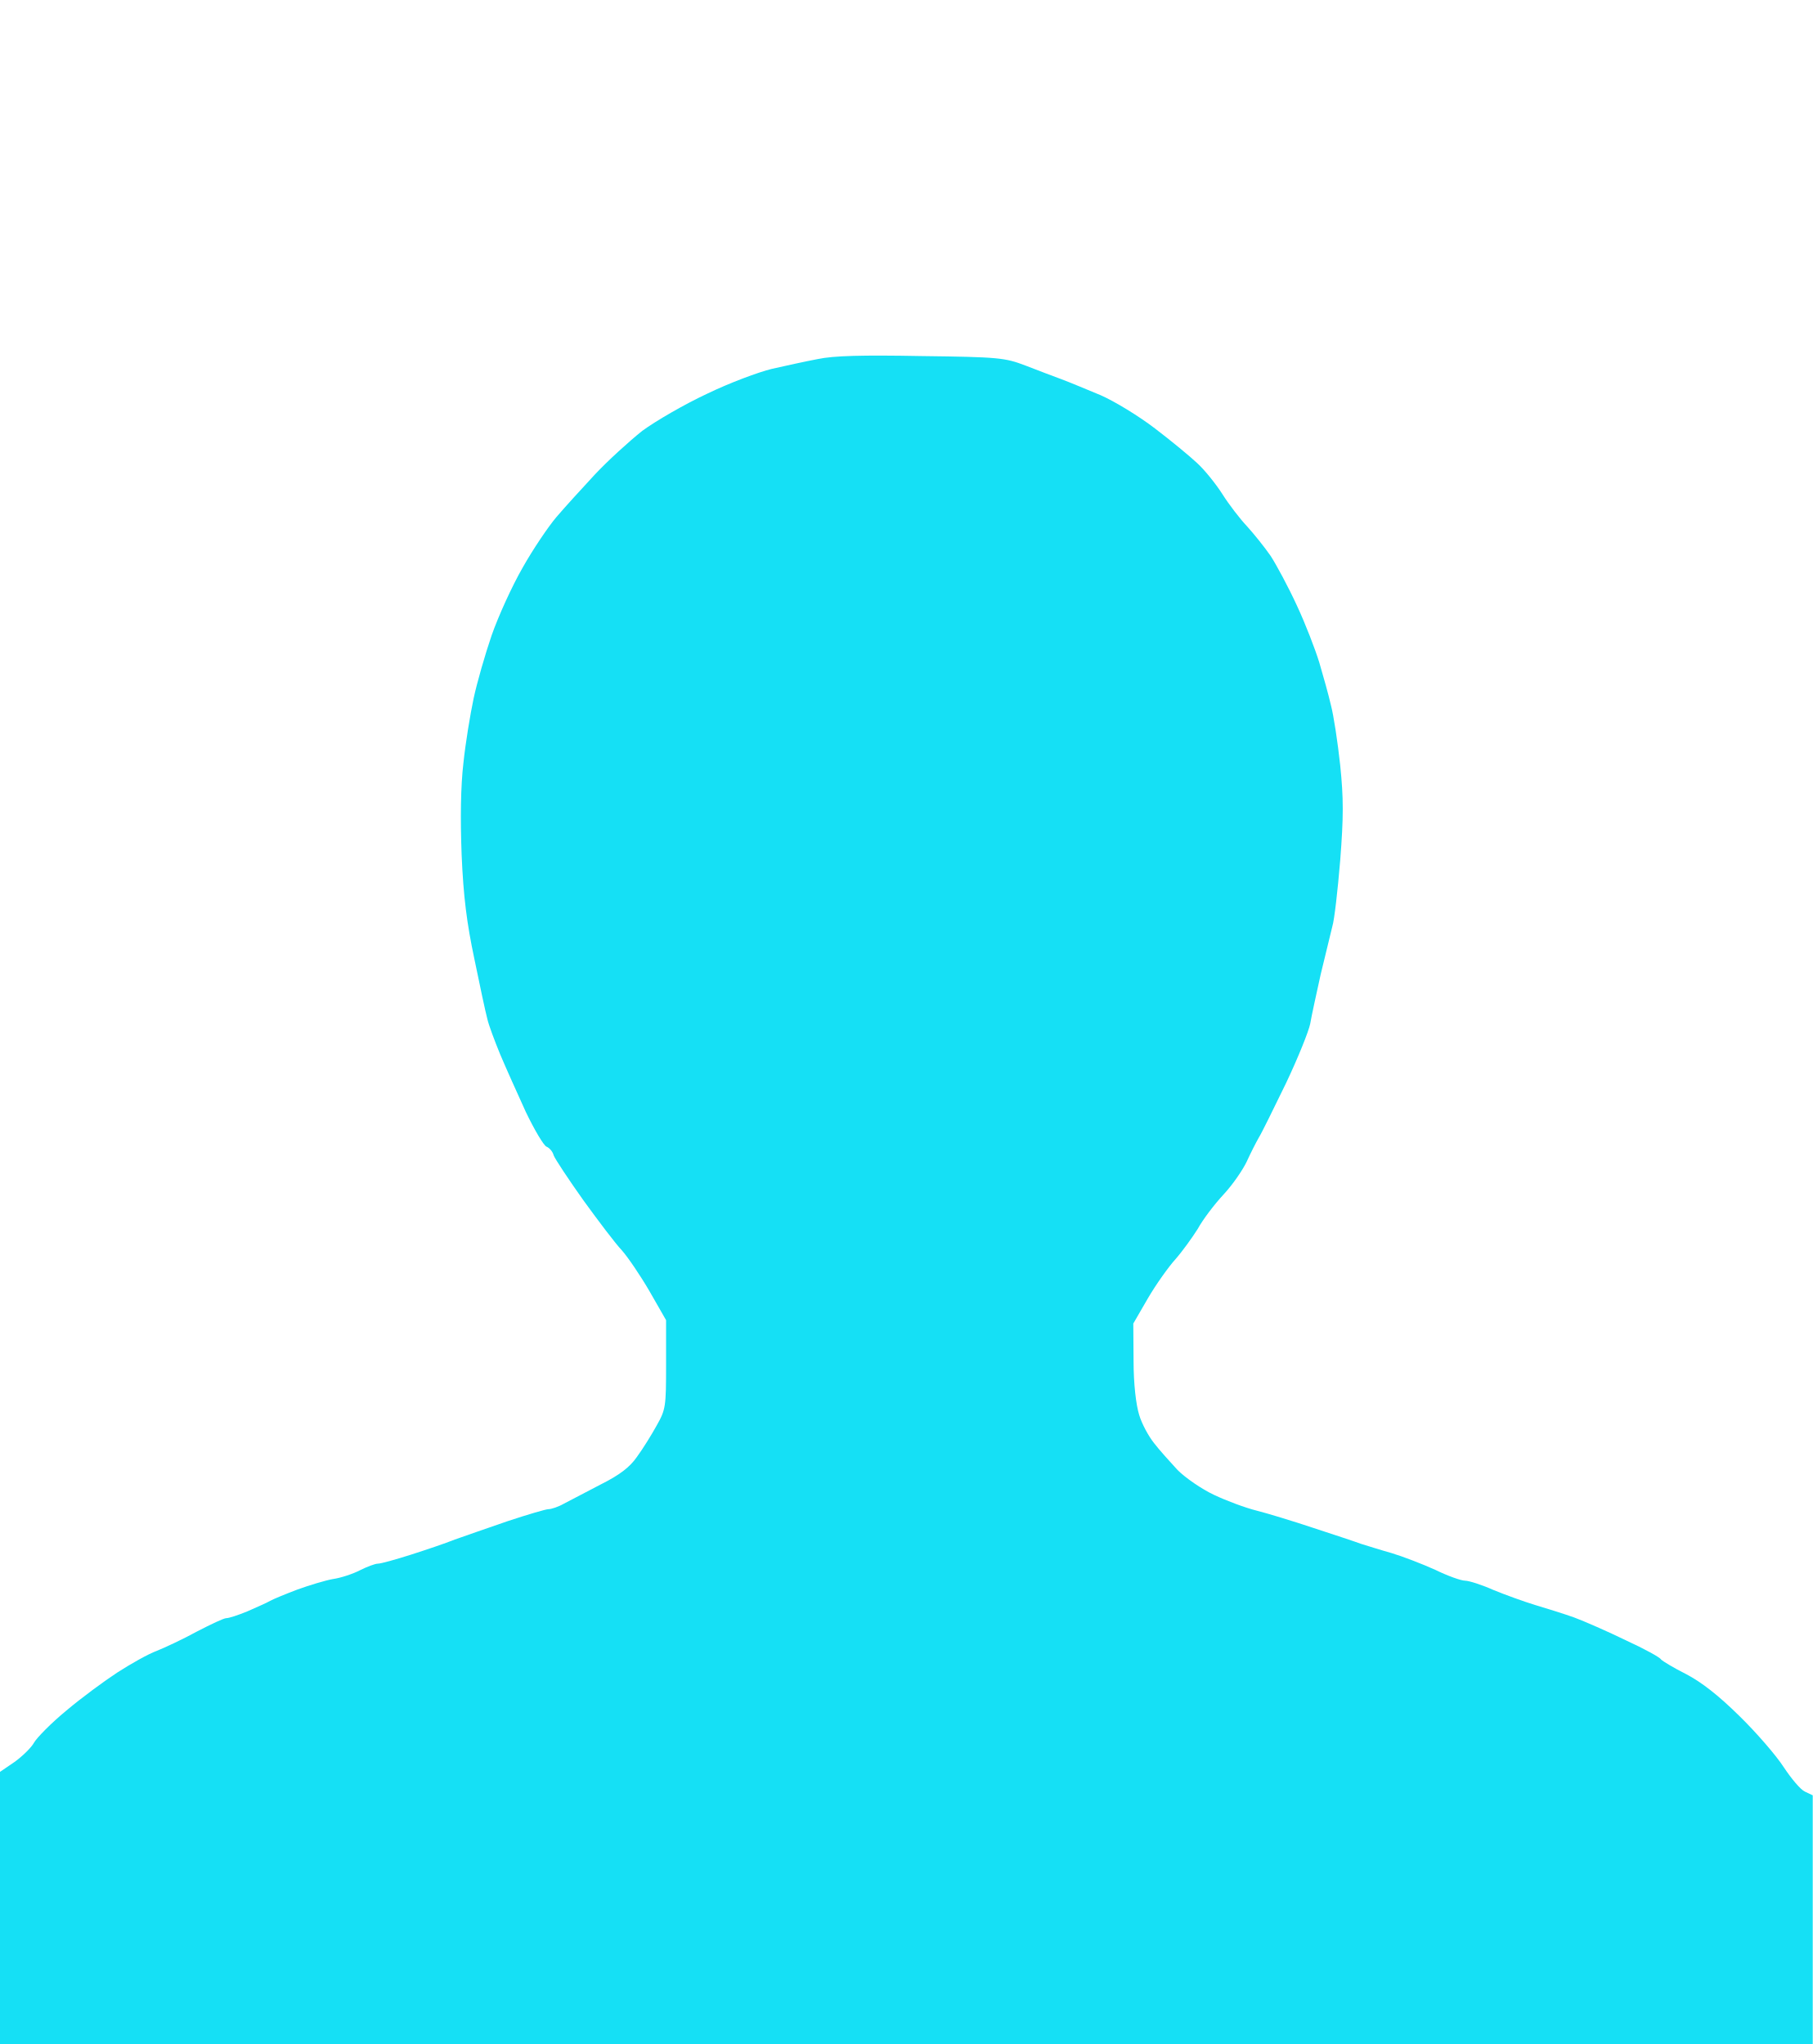
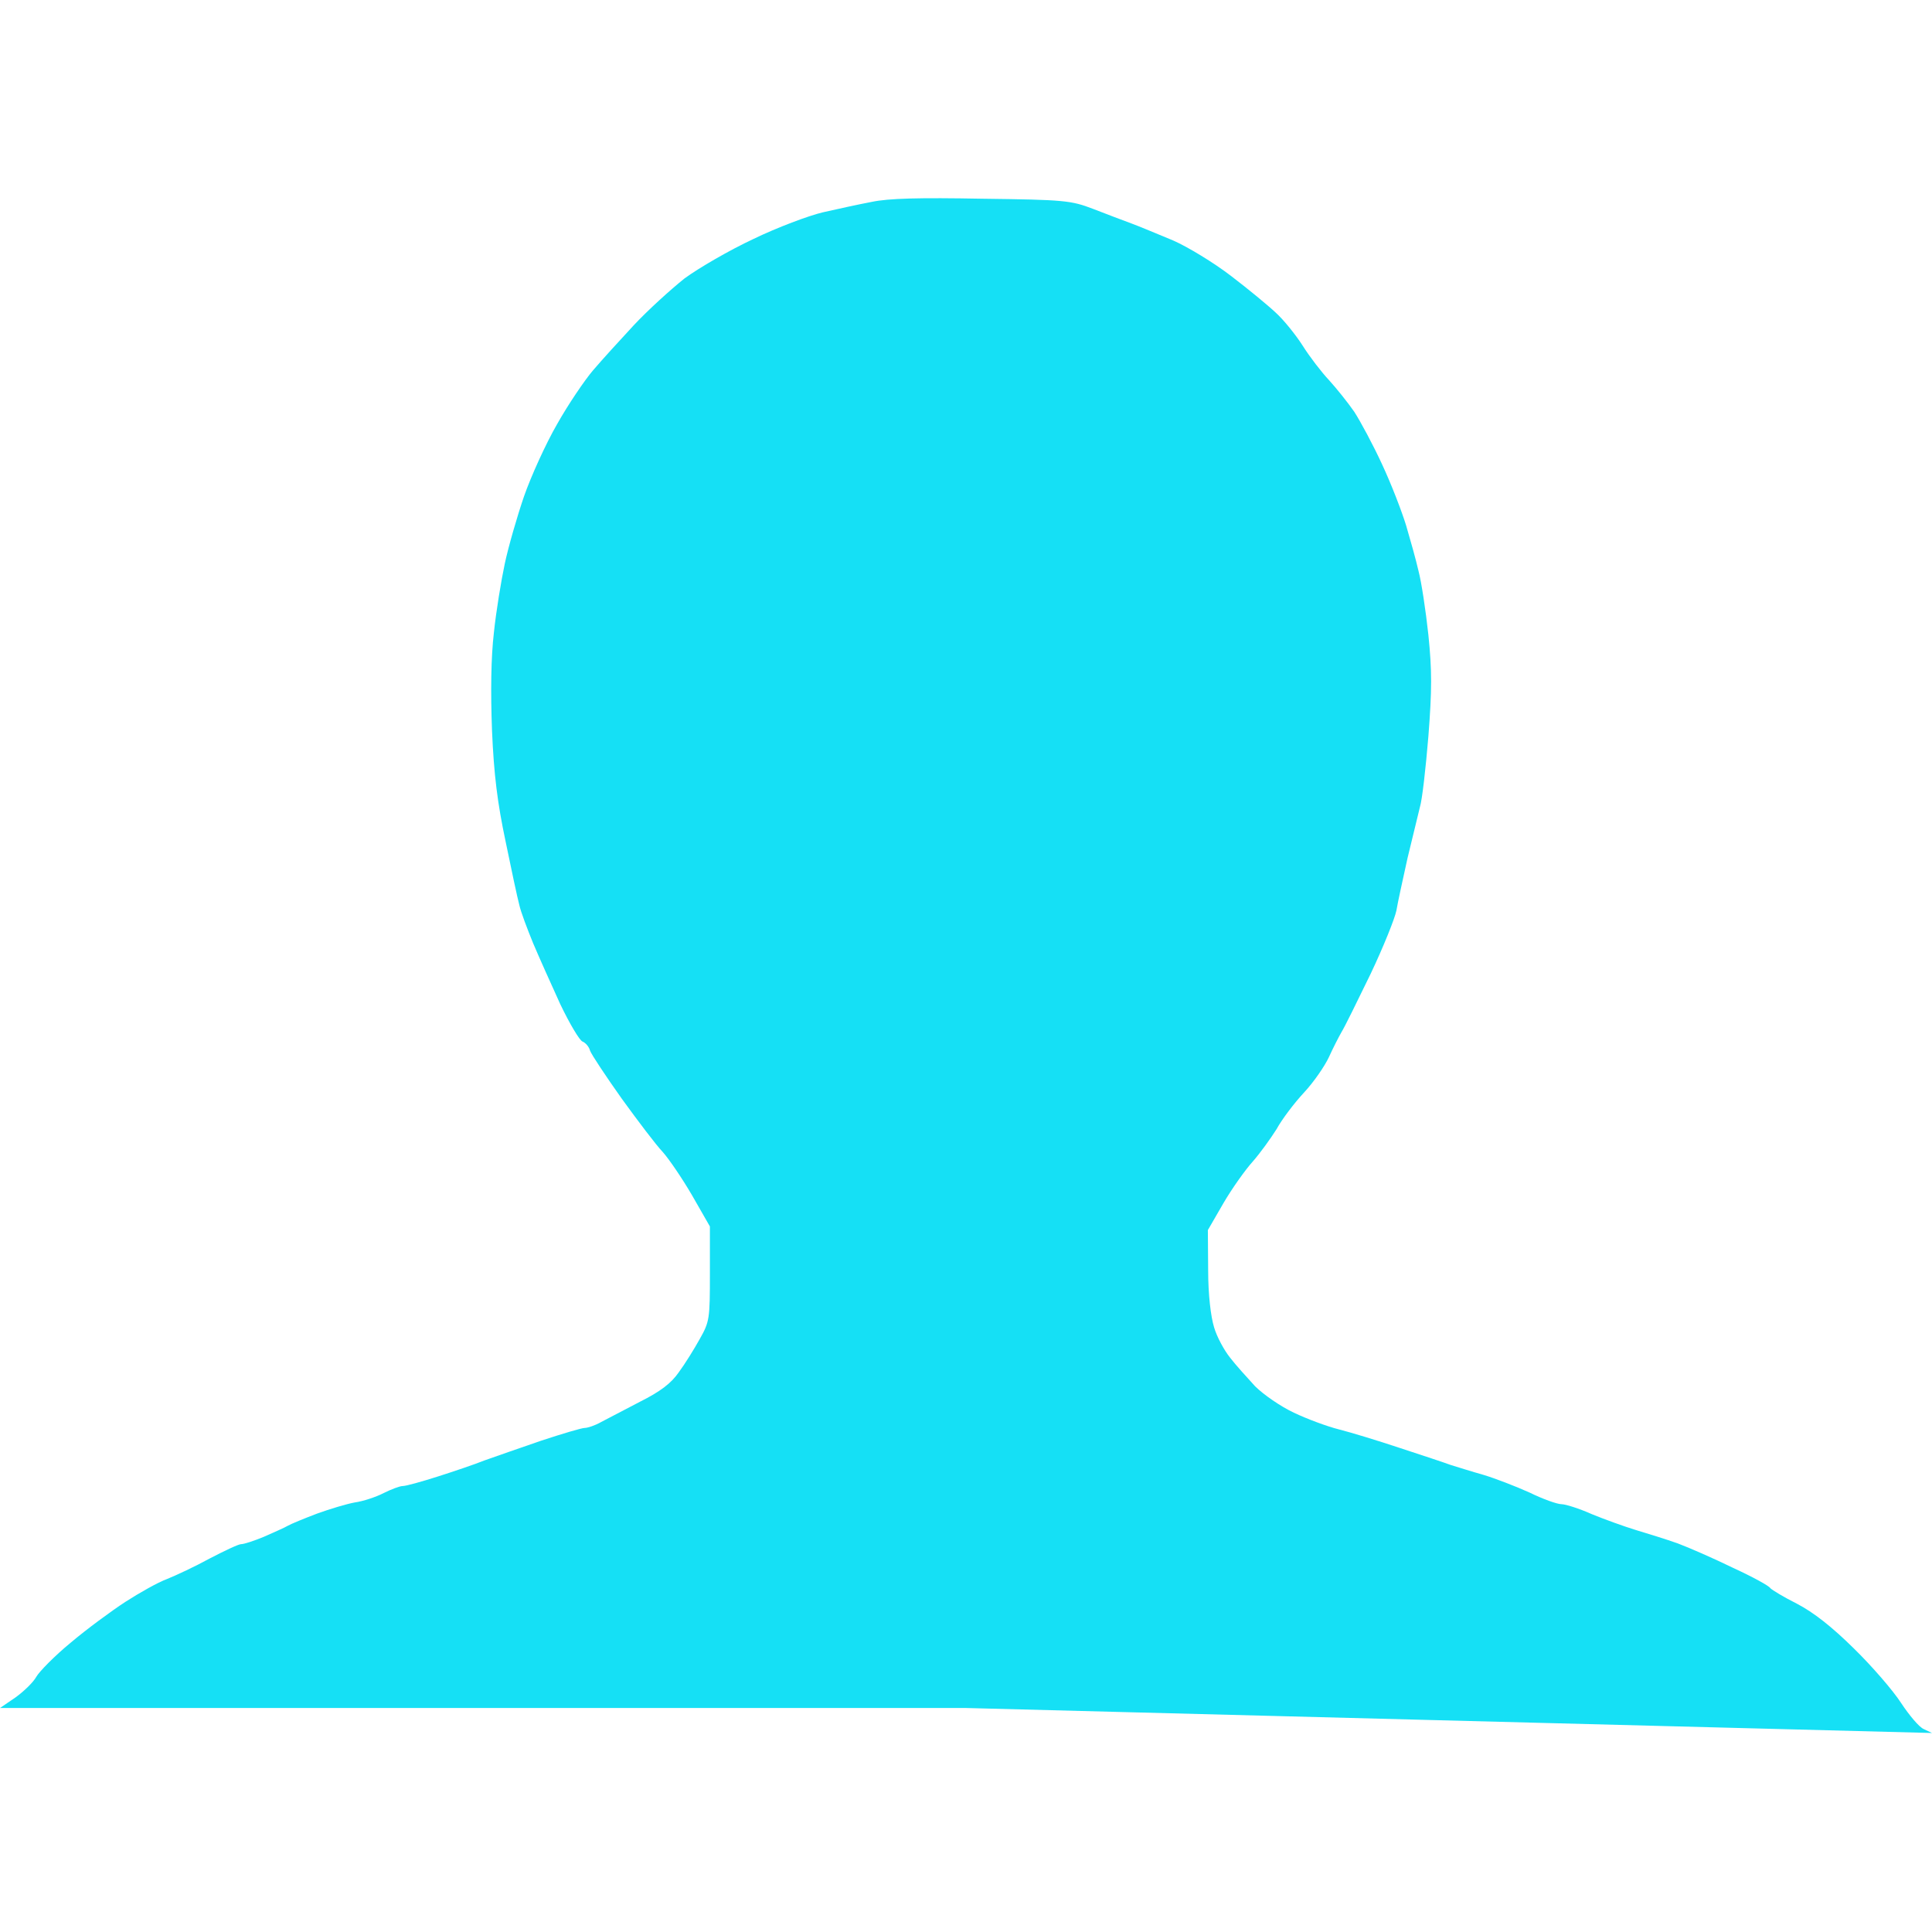
- <svg xmlns="http://www.w3.org/2000/svg" width="133" height="150" viewBox="0 0 133 150">
-   <path fill="#15e0f5" d="M60 26.35c-0.9 0.17-2.4 0.5-3.37 0.72-0.96 0.23-3.11 1.03-4.76 1.83-1.65 0.77-3.77 2-4.75 2.72-0.95 0.76-2.52 2.18-3.5 3.23-0.95 1.02-2.22 2.42-2.8 3.1-0.57 0.67-1.7 2.33-2.47 3.7-0.78 1.35-1.8 3.6-2.28 4.98-0.47 1.37-1.07 3.45-1.32 4.62-0.25 1.18-0.6 3.3-0.75 4.75-0.2 1.7-0.23 4.08-0.13 6.73 0.13 3.07 0.38 5.02 0.93 7.62 0.4 1.95 0.82 3.92 0.95 4.4 0.1 0.47 0.55 1.65 0.95 2.63 0.4 0.95 1.25 2.84 1.87 4.2 0.63 1.32 1.33 2.5 1.53 2.57 0.2 0.08 0.45 0.35 0.52 0.63 0.1 0.27 1.08 1.75 2.18 3.3 1.1 1.52 2.37 3.2 2.82 3.67 0.43 0.48 1.35 1.83 2.03 3l1.22 2.13 0 3.25c0 3.1-0.02 3.3-0.7 4.5-0.37 0.67-1.02 1.72-1.45 2.3-0.52 0.75-1.27 1.32-2.67 2.02-1.05 0.55-2.25 1.18-2.68 1.4-0.4 0.23-0.92 0.4-1.12 0.4-0.2 0-1.55 0.4-3 0.88-1.45 0.5-3.18 1.1-3.88 1.35-0.67 0.27-2.15 0.77-3.25 1.12-1.1 0.35-2.17 0.65-2.4 0.65-0.2 0-0.8 0.23-1.3 0.48-0.52 0.27-1.42 0.57-2 0.65-0.55 0.1-1.72 0.45-2.6 0.77-0.87 0.33-1.77 0.7-2 0.83-0.25 0.15-1 0.47-1.67 0.77-0.68 0.28-1.35 0.5-1.55 0.5-0.18 0-1.13 0.45-2.15 0.98-1 0.55-2.33 1.17-2.95 1.42-0.63 0.23-1.9 0.95-2.88 1.58-0.95 0.62-2.65 1.87-3.75 2.8-1.12 0.92-2.17 2-2.37 2.35-0.2 0.37-0.85 1-1.43 1.42l-1.07 0.73 0 9.97 0 10 66.5 0 66.5 0 0-9.12 0-9.13-0.57-0.27c-0.31-0.13-1-0.95-1.56-1.8-0.55-0.85-2-2.53-3.25-3.75-1.52-1.5-2.77-2.48-3.92-3.08-0.9-0.45-1.72-0.95-1.83-1.07-0.07-0.15-1.22-0.78-2.57-1.4-1.33-0.65-3.05-1.4-3.8-1.68-0.75-0.27-2.05-0.67-2.88-0.92-0.82-0.25-2.2-0.75-3.05-1.1-0.85-0.38-1.8-0.68-2.07-0.68-0.3 0-1.28-0.35-2.2-0.8-0.93-0.42-2.35-0.97-3.18-1.22-0.82-0.23-1.82-0.55-2.25-0.68-0.4-0.15-1.97-0.67-3.5-1.17-1.5-0.5-3.4-1.08-4.2-1.28-0.8-0.2-2.2-0.72-3.1-1.15-0.9-0.42-2.1-1.25-2.67-1.82-0.55-0.6-1.35-1.48-1.73-1.98-0.4-0.5-0.9-1.42-1.09-2.07-0.23-0.75-0.41-2.25-0.41-3.95l-0.02-2.75 1.07-1.85c0.6-1.03 1.53-2.33 2.03-2.88 0.5-0.57 1.22-1.57 1.63-2.22 0.37-0.68 1.22-1.8 1.9-2.53 0.67-0.72 1.42-1.82 1.7-2.42 0.27-0.6 0.67-1.38 0.87-1.73 0.22-0.35 1.1-2.15 2-4 0.88-1.85 1.67-3.82 1.78-4.37 0.09-0.55 0.45-2.18 0.77-3.63 0.35-1.45 0.73-3.02 0.85-3.5 0.15-0.47 0.4-2.67 0.58-4.85 0.25-3.22 0.25-4.55 0-7-0.18-1.67-0.48-3.65-0.68-4.4-0.17-0.75-0.57-2.17-0.85-3.12-0.3-0.98-1.02-2.85-1.65-4.2-0.62-1.35-1.5-2.98-1.92-3.63-0.45-0.65-1.23-1.62-1.73-2.17-0.52-0.55-1.35-1.63-1.82-2.38-0.48-0.75-1.3-1.77-1.85-2.27-0.53-0.5-1.9-1.63-3.08-2.53-1.17-0.9-2.97-2-4-2.45-1.02-0.42-2.32-0.97-2.87-1.17-0.55-0.2-1.73-0.65-2.63-1-1.52-0.58-1.97-0.63-7.62-0.7-4.35-0.08-6.45-0.03-7.63 0.22z" />
+ <svg xmlns="http://www.w3.org/2000/svg" width="133" height="133" viewBox="0 12.45 133 133">
+   <path fill="#15e0f5" d="M60 26.35c-0.9 0.17-2.4 0.5-3.37 0.72-0.96 0.23-3.11 1.03-4.76 1.83-1.65 0.77-3.77 2-4.75 2.72-0.95 0.76-2.52 2.18-3.5 3.23-0.95 1.02-2.22 2.42-2.8 3.1-0.57 0.67-1.7 2.33-2.47 3.7-0.78 1.35-1.8 3.6-2.28 4.98-0.47 1.37-1.07 3.45-1.32 4.62-0.25 1.18-0.6 3.3-0.75 4.75-0.2 1.7-0.23 4.08-0.13 6.73 0.13 3.07 0.38 5.02 0.93 7.62 0.4 1.95 0.82 3.92 0.95 4.4 0.1 0.47 0.55 1.65 0.95 2.63 0.4 0.95 1.25 2.84 1.87 4.2 0.63 1.32 1.33 2.5 1.53 2.57 0.2 0.08 0.45 0.35 0.52 0.63 0.1 0.27 1.08 1.75 2.18 3.3 1.1 1.52 2.37 3.2 2.82 3.67 0.43 0.48 1.35 1.83 2.03 3l1.22 2.13 0 3.25c0 3.1-0.02 3.3-0.7 4.5-0.37 0.67-1.02 1.72-1.45 2.3-0.52 0.75-1.27 1.32-2.67 2.02-1.05 0.55-2.25 1.18-2.68 1.4-0.4 0.23-0.92 0.4-1.12 0.4-0.2 0-1.55 0.4-3 0.88-1.45 0.5-3.18 1.1-3.88 1.35-0.67 0.27-2.15 0.77-3.25 1.12-1.1 0.35-2.17 0.65-2.4 0.65-0.2 0-0.8 0.23-1.3 0.48-0.52 0.27-1.42 0.57-2 0.65-0.55 0.1-1.72 0.45-2.6 0.77-0.87 0.33-1.77 0.7-2 0.83-0.25 0.15-1 0.47-1.67 0.77-0.68 0.28-1.35 0.5-1.55 0.5-0.18 0-1.13 0.45-2.15 0.98-1 0.55-2.33 1.17-2.95 1.42-0.63 0.23-1.9 0.95-2.88 1.58-0.95 0.62-2.65 1.87-3.75 2.8-1.12 0.92-2.17 2-2.37 2.35-0.2 0.37-0.85 1-1.43 1.42l-1.07 0.73 66.5 0 66.5 1.72-0.57-0.27c-0.31-0.13-1-0.95-1.56-1.8-0.55-0.85-2-2.53-3.25-3.75-1.52-1.5-2.77-2.48-3.92-3.08-0.9-0.45-1.72-0.95-1.83-1.07-0.07-0.15-1.22-0.78-2.57-1.4-1.33-0.65-3.05-1.4-3.8-1.68-0.75-0.27-2.05-0.67-2.88-0.92-0.82-0.25-2.2-0.75-3.05-1.1-0.85-0.38-1.8-0.68-2.07-0.68-0.3 0-1.28-0.35-2.2-0.8-0.93-0.42-2.35-0.97-3.18-1.22-0.82-0.23-1.82-0.55-2.25-0.68-0.4-0.15-1.97-0.67-3.5-1.17-1.5-0.5-3.4-1.08-4.2-1.28-0.8-0.2-2.2-0.72-3.1-1.15-0.9-0.42-2.1-1.25-2.67-1.82-0.55-0.6-1.35-1.48-1.73-1.98-0.4-0.5-0.9-1.42-1.09-2.07-0.23-0.75-0.41-2.25-0.41-3.95l-0.02-2.75 1.07-1.85c0.6-1.03 1.53-2.33 2.03-2.88 0.5-0.57 1.22-1.57 1.63-2.22 0.37-0.68 1.22-1.8 1.9-2.53 0.67-0.72 1.42-1.82 1.7-2.42 0.27-0.6 0.67-1.38 0.87-1.73 0.22-0.35 1.1-2.15 2-4 0.88-1.85 1.67-3.82 1.78-4.37 0.09-0.55 0.45-2.18 0.77-3.63 0.35-1.45 0.73-3.02 0.85-3.5 0.15-0.47 0.4-2.67 0.58-4.85 0.25-3.22 0.25-4.55 0-7-0.18-1.67-0.48-3.65-0.68-4.4-0.17-0.75-0.57-2.17-0.85-3.12-0.3-0.98-1.02-2.85-1.65-4.2-0.62-1.35-1.5-2.98-1.92-3.63-0.45-0.65-1.23-1.62-1.73-2.17-0.52-0.55-1.35-1.63-1.82-2.38-0.48-0.75-1.3-1.77-1.85-2.27-0.53-0.5-1.9-1.63-3.08-2.53-1.17-0.9-2.97-2-4-2.45-1.02-0.42-2.32-0.97-2.87-1.17-0.55-0.2-1.73-0.65-2.63-1-1.52-0.58-1.97-0.63-7.62-0.7-4.35-0.08-6.45-0.03-7.63 0.22z" />
</svg>
